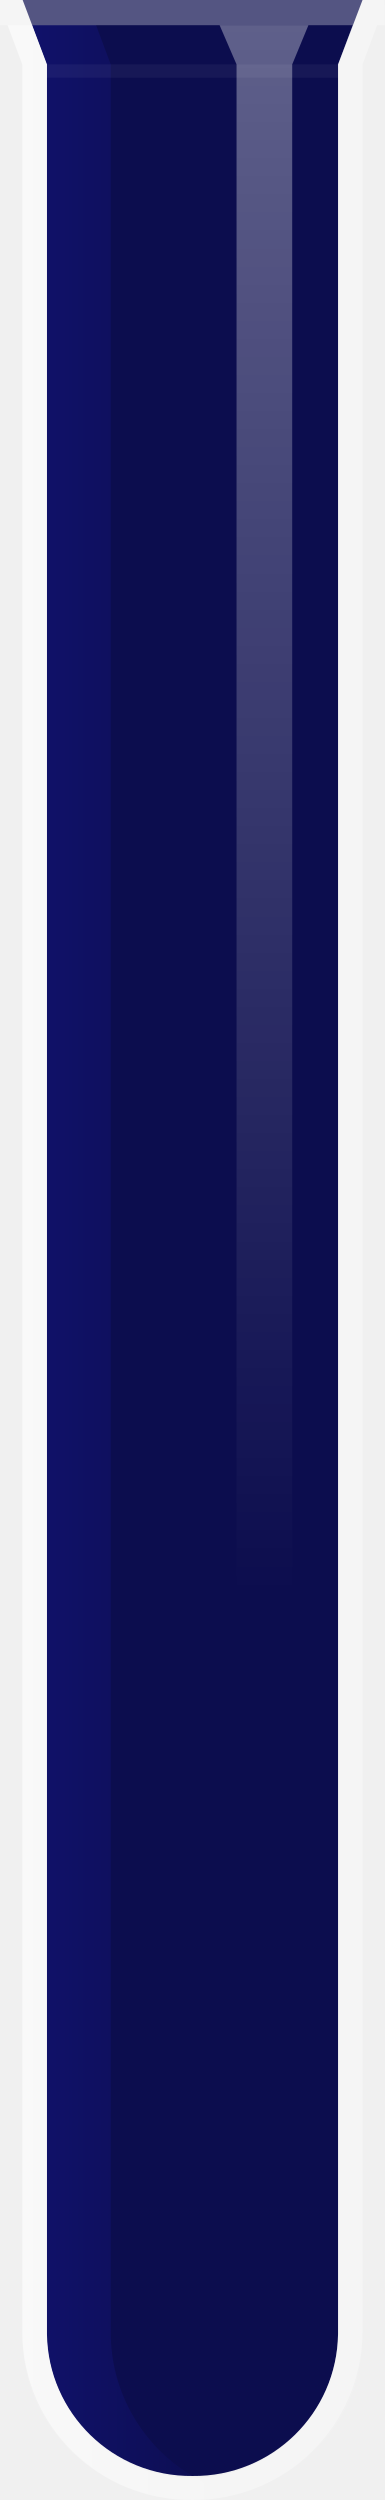
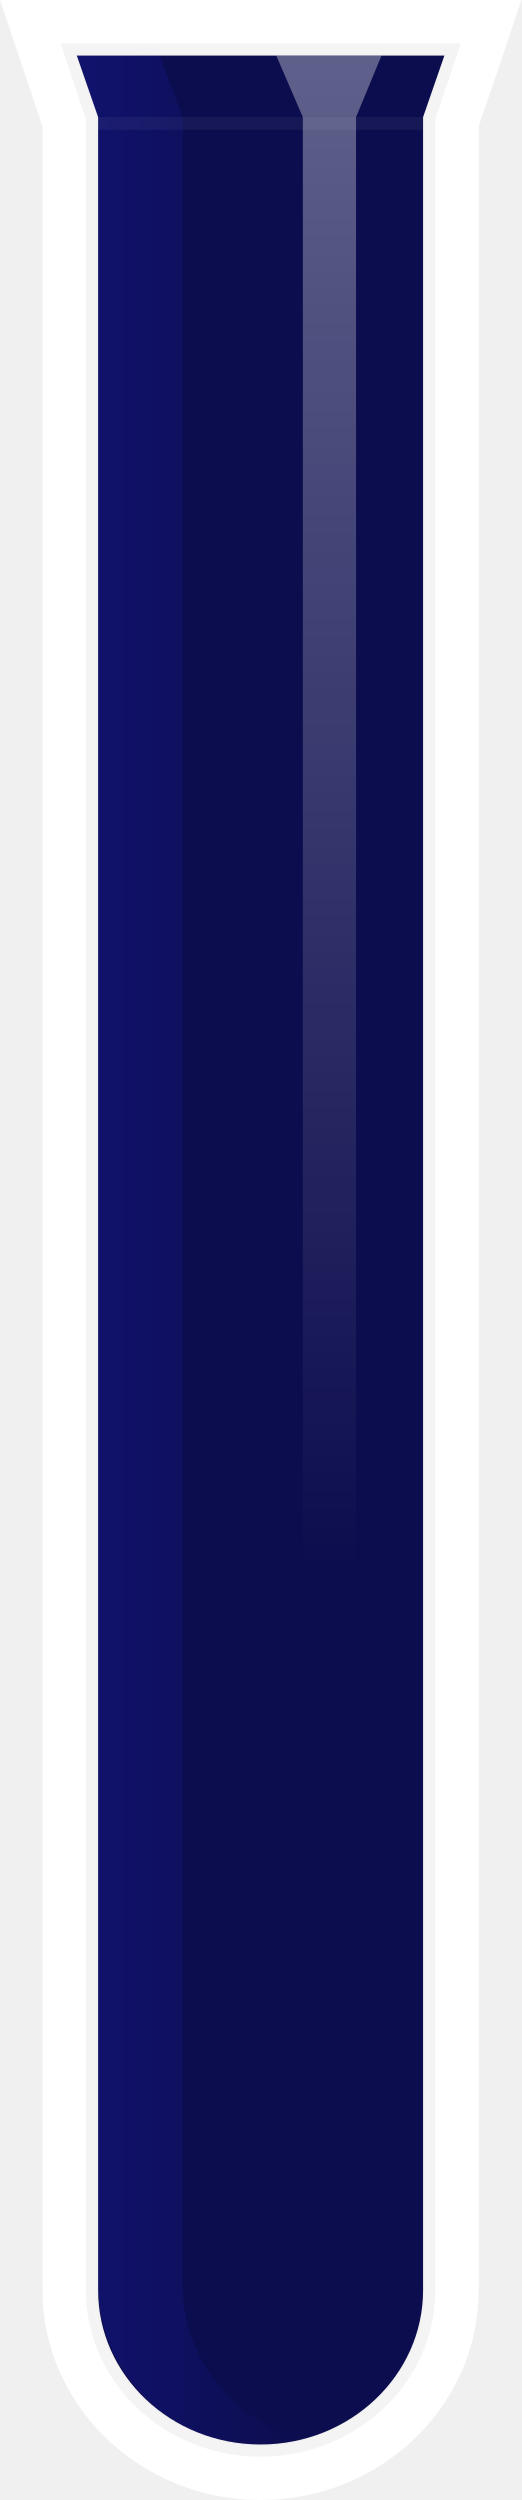
- <svg xmlns="http://www.w3.org/2000/svg" viewBox="0 0 42.44 275.84">
+ <svg xmlns="http://www.w3.org/2000/svg" viewBox="0 0 60.18 288.67">
  <defs>
-     <linearGradient id="linear-gradient" x1="0.84" y1="139.31" x2="26.1" y2="139.31" gradientUnits="userSpaceOnUse">
+     <linearGradient id="linear-gradient" x1="8.87" y1="144.34" x2="34.97" y2="144.34" gradientUnits="userSpaceOnUse">
      <stop offset="0" stop-color="#fff" />
      <stop offset="1" stop-color="#fff" stop-opacity="0" />
    </linearGradient>
-     <linearGradient id="Degradado_sin_nombre_3" x1="29.13" y1="-2.46" x2="29.13" y2="175.33" gradientUnits="userSpaceOnUse">
+     <linearGradient id="Degradado_sin_nombre_3" x1="37.97" y1="1.13" x2="37.97" y2="180.79" gradientUnits="userSpaceOnUse">
      <stop offset="0" stop-color="#fff" stop-opacity="0.7" />
      <stop offset="1" stop-color="#fff" stop-opacity="0" />
    </linearGradient>
  </defs>
  <g style="isolation:isolate">
    <g id="tubo-de-ensayo">
-       <path id="liquido" d="M2.5,0,5.18,7.11V257.53a15.89,15.89,0,0,0,16.06,15.66A15.89,15.89,0,0,0,37.3,257.53V7.11L40,0Z" style="fill:#000145" />
+       <g id="halo">
+         <path d="M53.22,5l-2.95,8.76V264.45c0,10.6-9.05,19.22-20.18,19.22S9.91,275.05,9.91,264.45V13.76L7,5H53.22m7-5H0L2.22,6.6l2.69,8V264.45c0,13.36,11.3,24.22,25.18,24.22s25.18-10.86,25.18-24.22V14.58L58,6.6,60.18,0Z" style="fill:#fff" />
+       </g>
+       <path id="liquido" d="M8.87,6.42l2.46,7.1V264.45c0,9.82,8.41,17.81,18.76,17.81s18.76-8,18.76-17.81V13.52l2.46-7.1Z" style="fill:#000145" />
      <g id="cuerpo">
-         <path id="borde" d="M42.44,0H0V2.78H.84L2.46,7.11v250.2a18.64,18.64,0,0,0,18.76,18.53A18.64,18.64,0,0,0,40,257.31V7.11l1.61-4.33h.85ZM37.3,7.11v250.2a16.08,16.08,0,0,1-32.16,0V7.11L3.52,2.78H38.91Z" style="fill:#fff;opacity:0.3" />
-         <path id="cuerpo-completo" d="M0,0V2.78H.84L2.46,7.11V258c0,9.82,8.41,17.81,18.76,17.81S40,267.85,40,258V7.11l1.61-4.33h.85V0Z" style="fill:#fff;opacity:0.05" />
-         <path id="brillo1" d="M12.22,257.56V7.11L10.6,2.78H.84L2.46,7.11V257.56a18.54,18.54,0,0,0,18.76,18.28,19.15,19.15,0,0,0,4.88-.65A18.38,18.38,0,0,1,12.22,257.56Z" style="mix-blend-mode:overlay;opacity:0.4;fill:url(#linear-gradient)" />
-         <polygon id="brillo2" points="32.24 266.54 26.1 266.54 26.1 7.11 24.23 2.78 34.03 2.78 32.24 7.11 32.24 266.54" style="opacity:0.5;fill:url(#Degradado_sin_nombre_3)" />
-         <rect id="sombra_boquilla" x="5.14" y="7.11" width="32.16" height="1.46" style="fill:#fff;opacity:0.05" />
+         <path id="borde" d="M53.22,5l-2.95,8.76V264.45c0,10.6-9.05,19.22-20.18,19.22S9.91,275.05,9.91,264.45V13.76L7,5Z" style="fill:none;stroke:#fff;stroke-miterlimit:10;stroke-width:2.5px;opacity:0.3" />
+         <path id="cuerpo-2" data-name="cuerpo" d="M8.87,6.42l2.46,7.1V264.45c0,9.82,8.41,17.81,18.76,17.81s18.76-8,18.76-17.81V13.52l2.46-7.1Z" style="fill:#fff;opacity:0.05" />
+         <path id="brillo1" d="M21.09,264V13.52L18.44,6.41H8.87l2.46,7.1V264a18.54,18.54,0,0,0,18.76,18.28,19.15,19.15,0,0,0,4.88-.65A18.39,18.39,0,0,1,21.09,264Z" style="mix-blend-mode:overlay;opacity:0.4;fill:url(#linear-gradient)" />
+         <polygon id="brillo2" points="41.11 272.95 34.97 272.95 34.97 13.53 31.9 6.42 44.05 6.42 41.11 13.53 41.11 272.95" style="opacity:0.5;fill:url(#Degradado_sin_nombre_3)" />
+         <rect id="sombra_boquilla" x="11.33" y="13.52" width="37.52" height="1.46" style="fill:#fff;opacity:0.05" />
      </g>
    </g>
  </g>
</svg>
